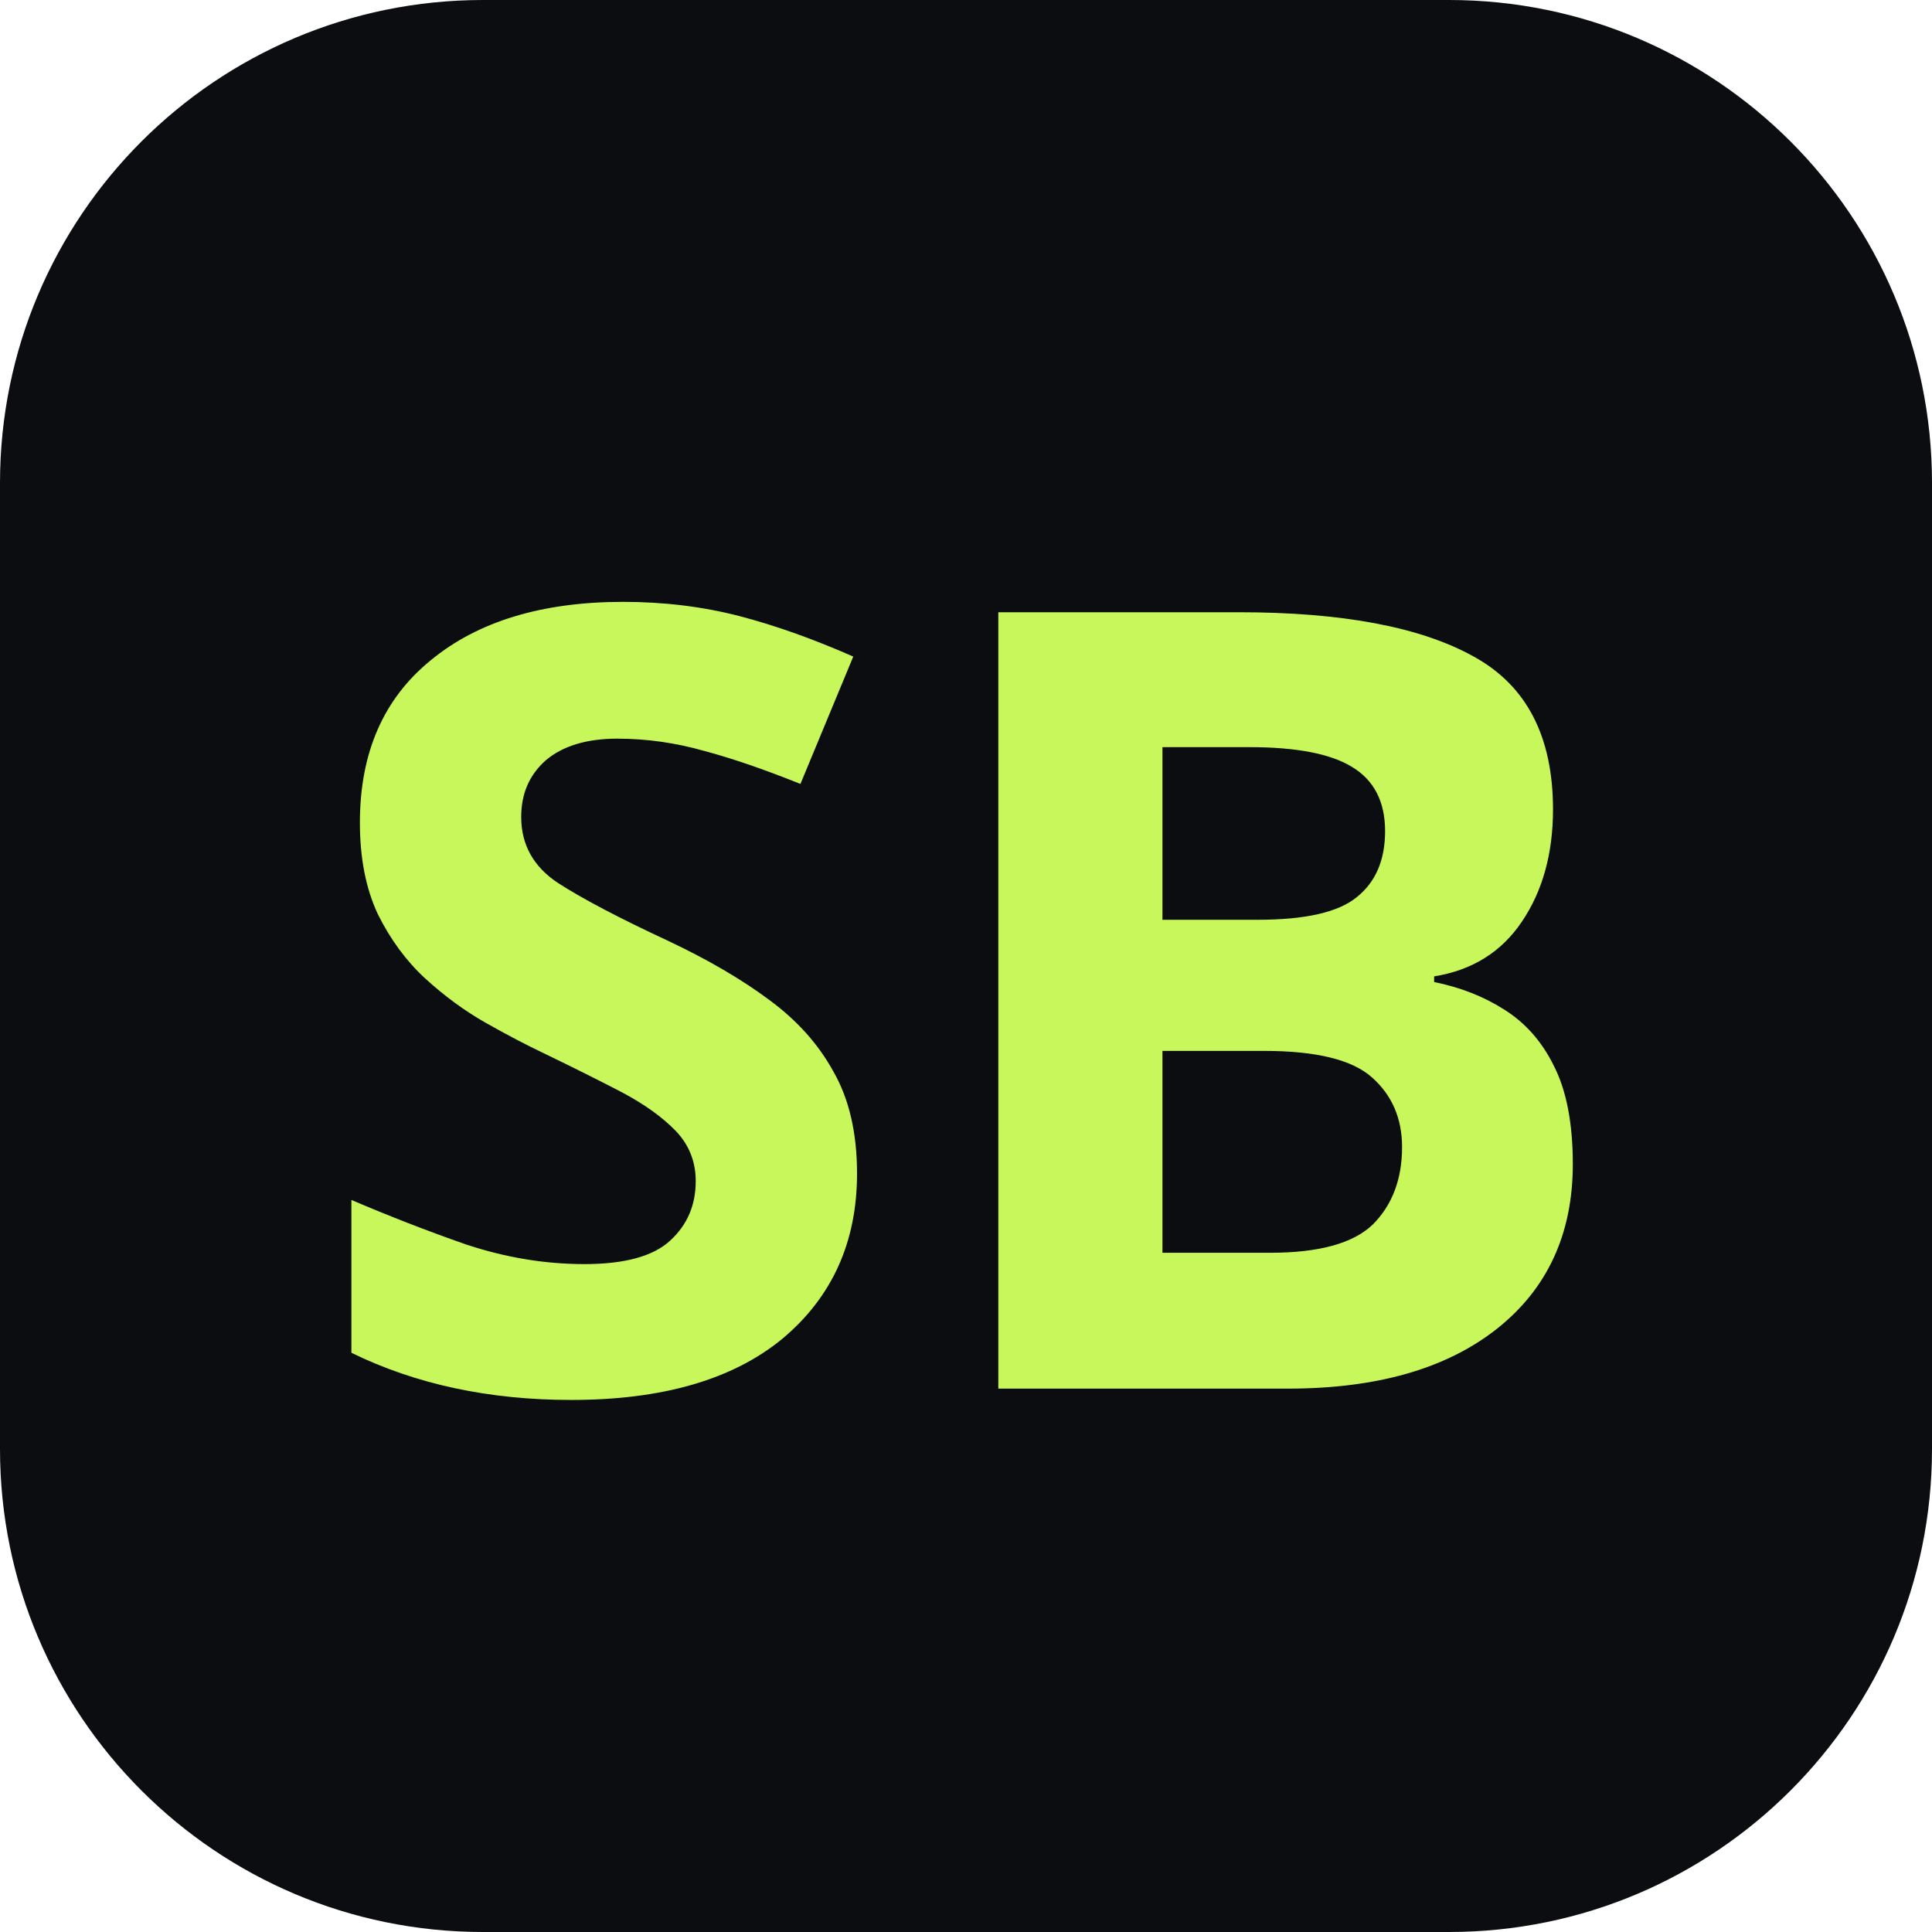
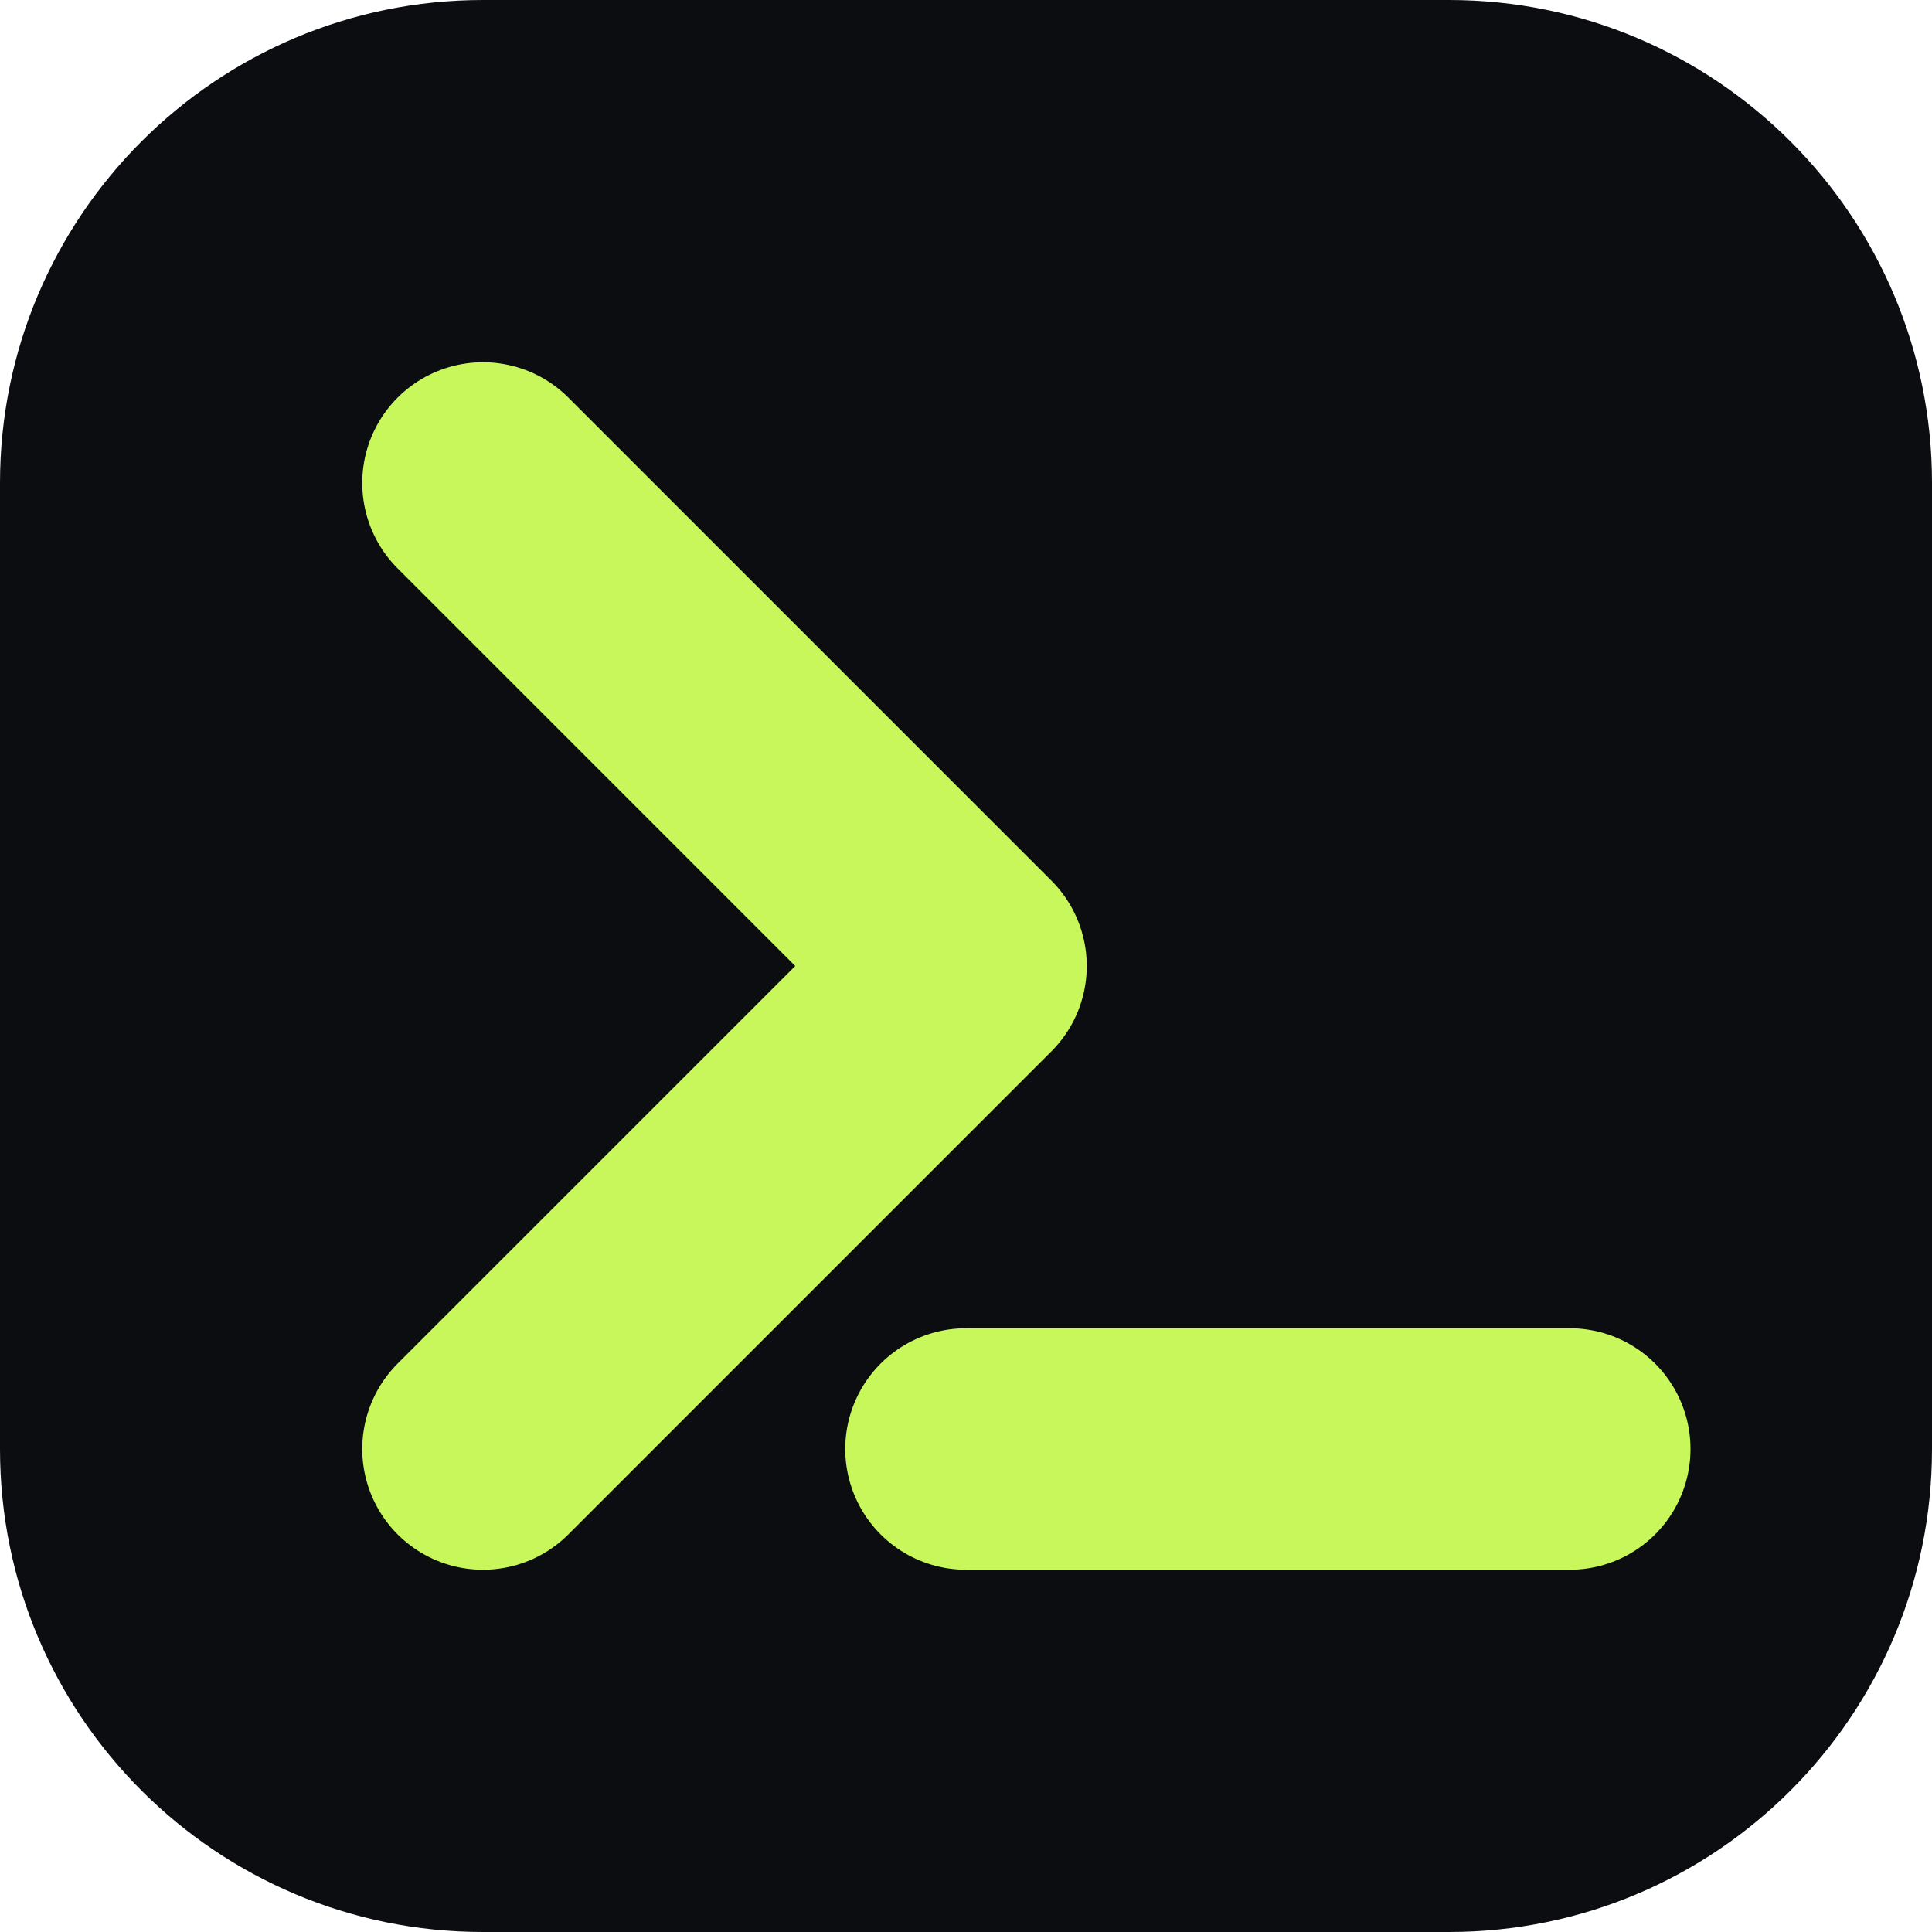
<svg xmlns="http://www.w3.org/2000/svg" viewBox="0 0 32 32">
  <rect width="32" height="32" rx="8" fill="#0b0d10" />
-   <text x="16" y="23" text-anchor="middle" font-family="Space Grotesk, sans-serif" font-size="18" font-weight="700" fill="#c7f75b">SB</text>
+   <path d="M8 8l8 8-8 8" fill="none" stroke="#c7f75b" stroke-width="4" stroke-linecap="round" stroke-linejoin="round" />
+   <line x1="16" y1="24" x2="26" y2="24" stroke="#c7f75b" stroke-width="4" stroke-linecap="round" />
</svg>
